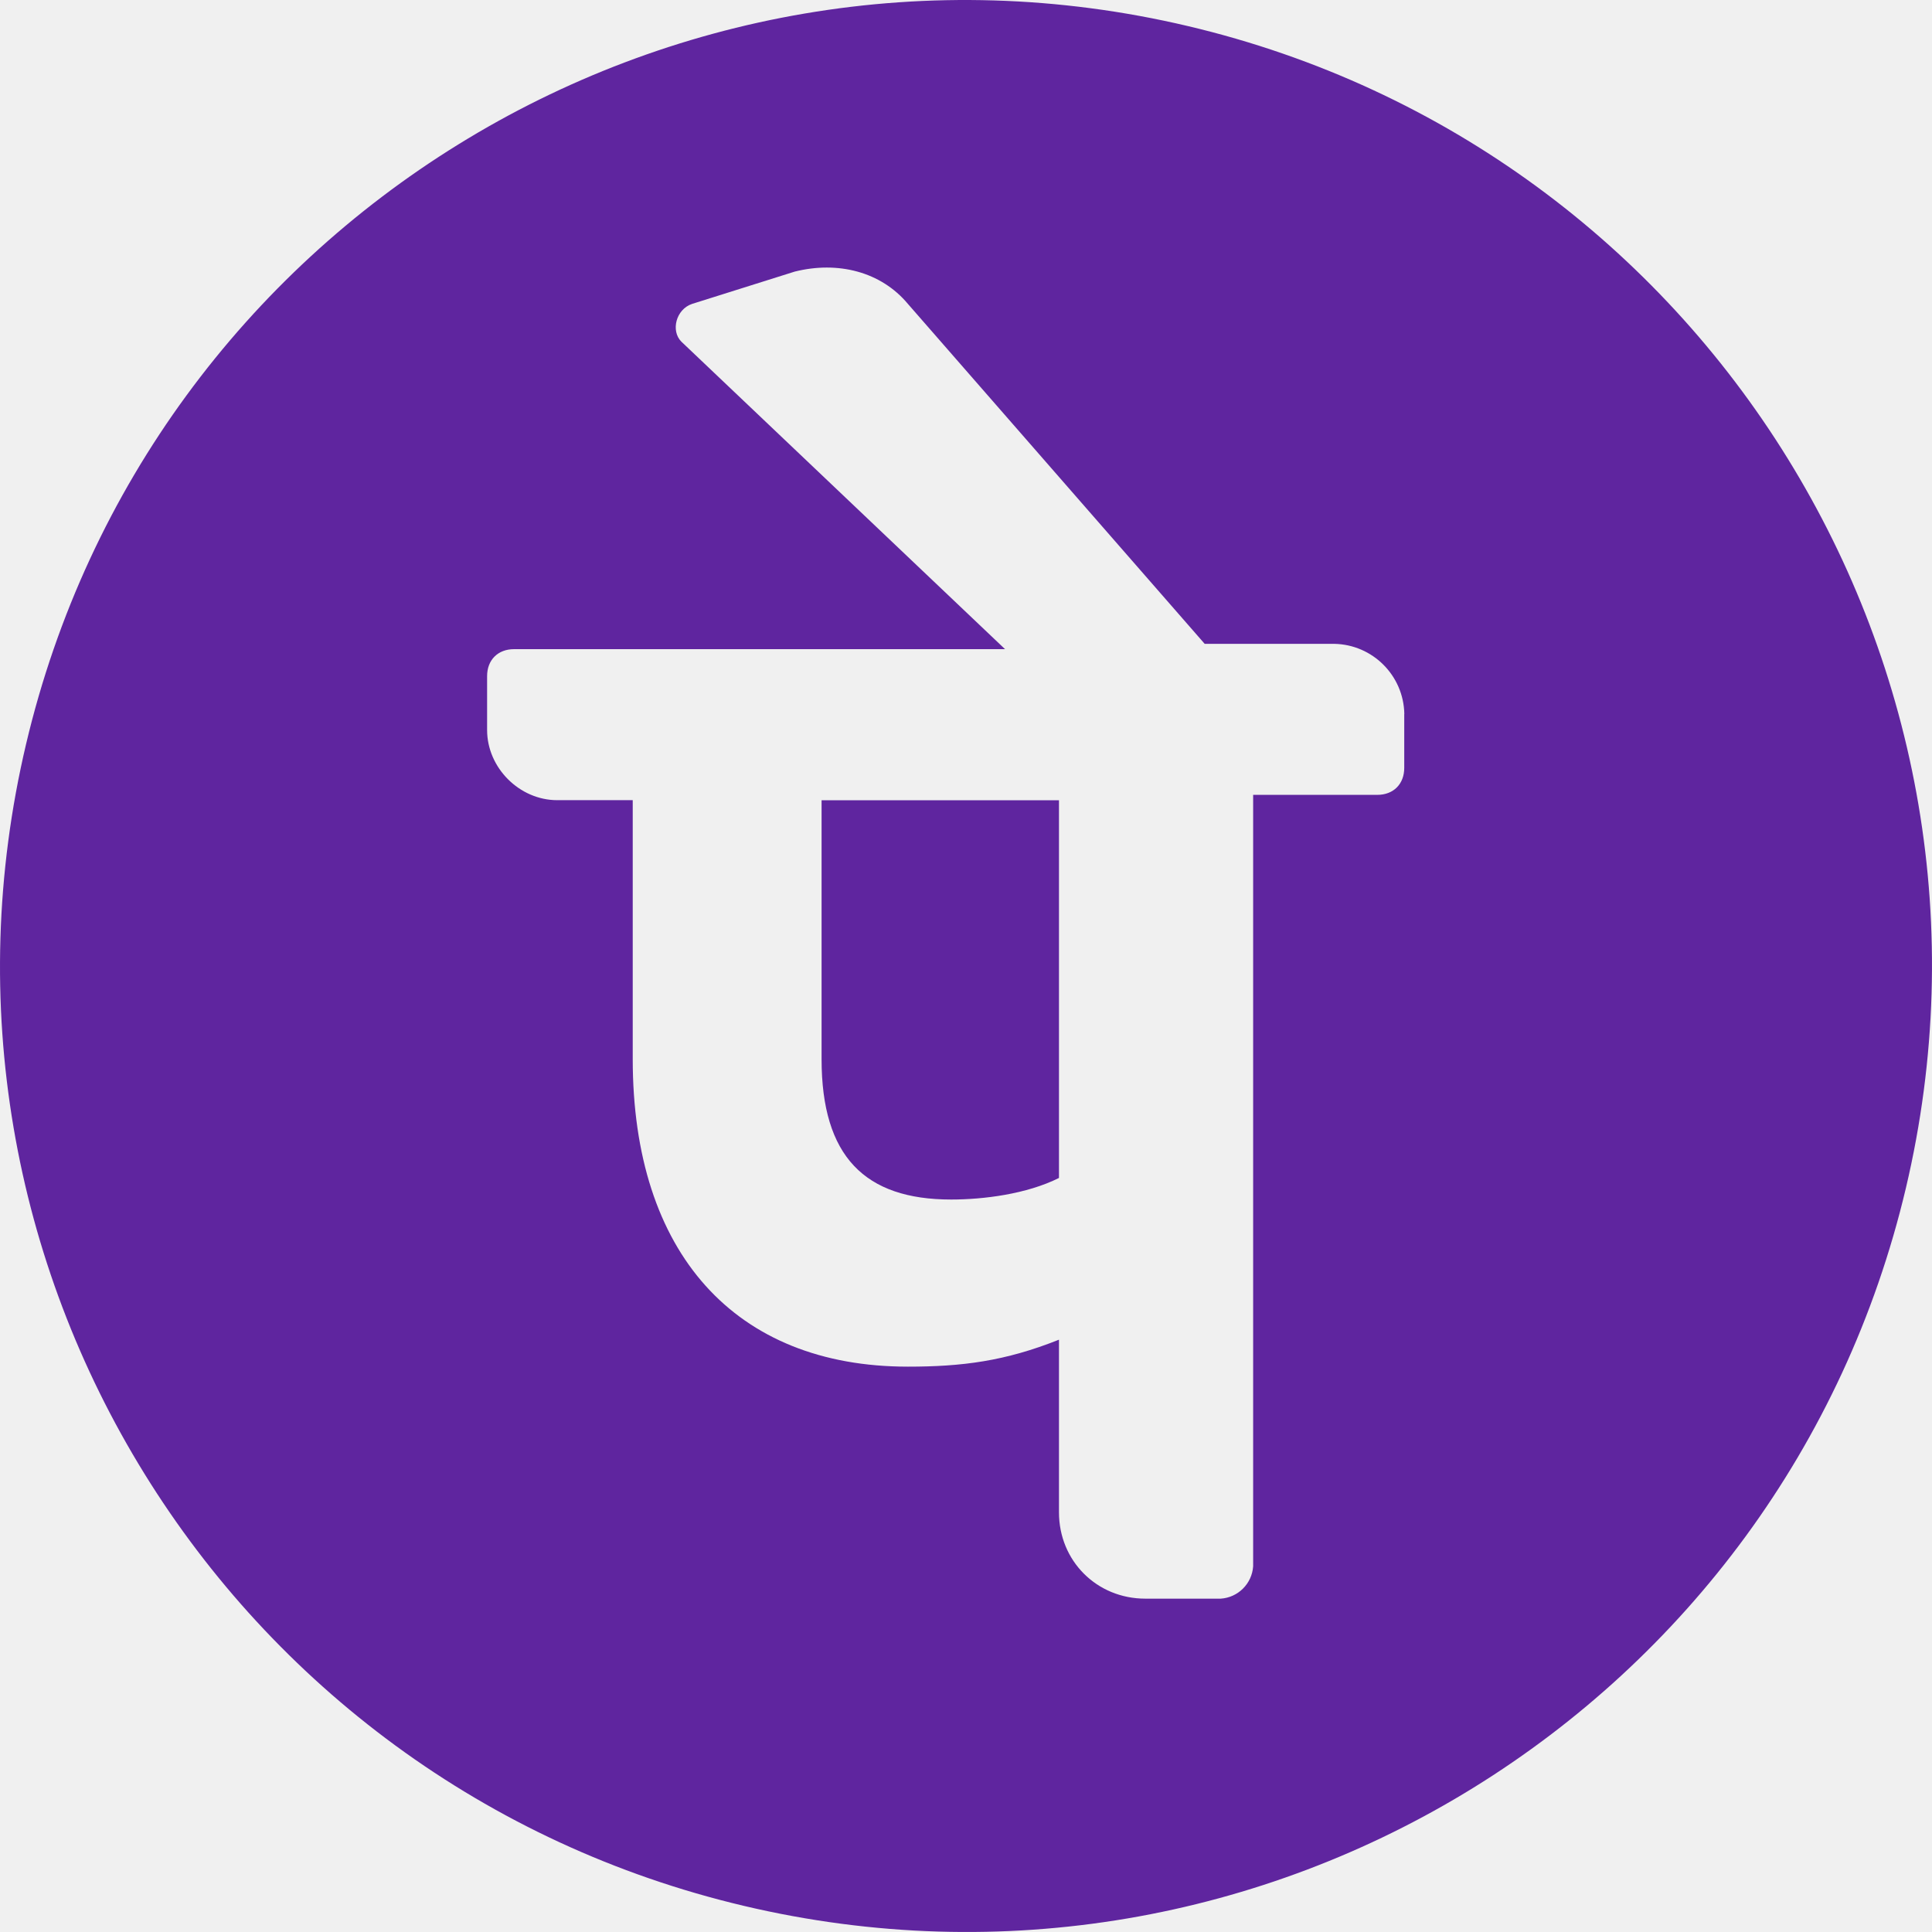
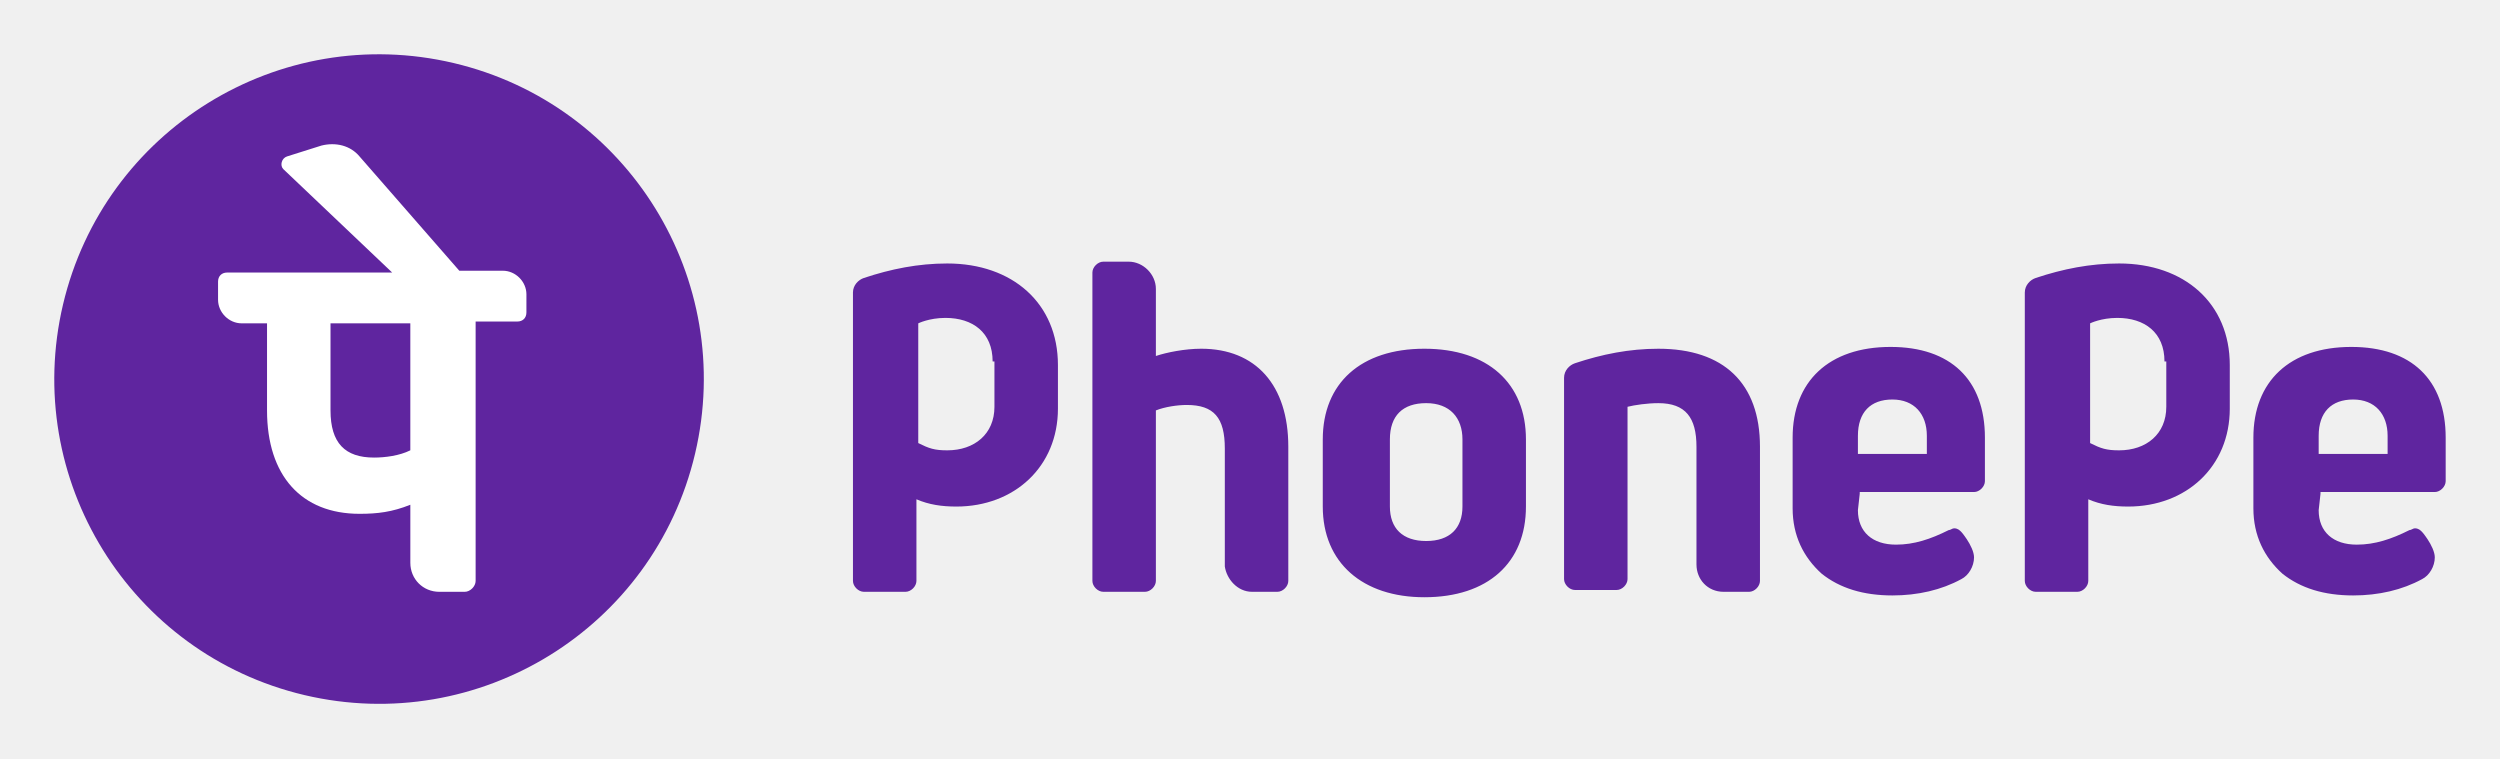
- <svg xmlns="http://www.w3.org/2000/svg" role="img" width="24" height="24" viewBox="0 0 24 24" fill="#5F259F">
-   <path d="M10.206 9.941h2.949v4.692c-.402.201-.938.268-1.34.268-1.072 0-1.609-.536-1.609-1.743V9.941zm13.47 4.816c-1.523 6.449-7.985 10.442-14.433 8.919C2.794 22.154-1.199 15.691.324 9.243 1.847 2.794 8.309-1.199 14.757.324c6.449 1.523 10.442 7.985 8.919 14.433zm-6.231-5.888a.887.887 0 0 0-.871-.871h-1.609l-3.686-4.222c-.335-.402-.871-.536-1.407-.402l-1.274.401c-.201.067-.268.335-.134.469l4.021 3.82H6.386c-.201 0-.335.134-.335.335v.67c0 .469.402.871.871.871h.938v3.217c0 2.413 1.273 3.82 3.418 3.82.67 0 1.206-.067 1.877-.335v2.145c0 .603.469 1.072 1.072 1.072h.938a.432.432 0 0 0 .402-.402V9.874h1.542c.201 0 .335-.134.335-.335v-.67z" />
+ <svg xmlns="http://www.w3.org/2000/svg" width="230" height="69.746" version="1.1" id="Layer_2" x="0" y="0" viewBox="0 0 230 69.746" xml:space="preserve">
+   <defs id="defs36" />
+   <style id="style25">.st0{fill:#5f259f}</style>
+   <circle transform="rotate(-76.714)" class="st0" cx="-25.926" cy="41.954" r="29.873" id="circle27" style="stroke-width:1.669" />
+   <path class="st0" d="M 156.075,51.943 V 41.095 c 0,-2.67 -1.001,-4.005 -3.505,-4.005 -1.001,0 -2.17,0.167 -2.837,0.334 v 15.854 c 0,0.501 -0.501,1.001 -1.001,1.001 h -3.838 c -0.501,0 -1.001,-0.501 -1.001,-1.001 V 34.754 c 0,-0.668 0.501,-1.168 1.001,-1.335 2.503,-0.834 5.007,-1.335 7.677,-1.335 6.008,0 9.346,3.171 9.346,9.012 v 12.35 c 0,0.501 -0.501,1.001 -1.001,1.001 h -2.336 c -1.502,0 -2.503,-1.168 -2.503,-2.503 z m 15.02,-6.509 -0.167,1.502 c 0,2.003 1.335,3.171 3.505,3.171 1.669,0 3.171,-0.501 4.84,-1.335 0.167,0 0.334,-0.167 0.501,-0.167 0.334,0 0.501,0.167 0.668,0.334 0.167,0.167 0.501,0.668 0.501,0.668 0.334,0.501 0.668,1.168 0.668,1.669 0,0.834 -0.501,1.669 -1.168,2.003 -1.836,1.001 -4.005,1.502 -6.342,1.502 -2.67,0 -4.84,-0.668 -6.509,-2.003 -1.669,-1.502 -2.67,-3.505 -2.67,-6.008 v -6.509 c 0,-5.174 3.338,-8.344 9.012,-8.344 5.507,0 8.678,3.004 8.678,8.344 v 4.005 c 0,0.501 -0.501,1.001 -1.001,1.001 h -10.514 z m -0.167,-3.672 h 6.342 v -1.669 c 0,-2.003 -1.168,-3.338 -3.171,-3.338 -2.003,0 -3.171,1.168 -3.171,3.338 z m 42.557,3.672 -0.167,1.502 c 0,2.003 1.335,3.171 3.505,3.171 1.669,0 3.171,-0.501 4.84,-1.335 0.167,0 0.334,-0.167 0.501,-0.167 0.334,0 0.501,0.167 0.668,0.334 0.167,0.167 0.501,0.668 0.501,0.668 0.334,0.501 0.668,1.168 0.668,1.669 0,0.834 -0.501,1.669 -1.168,2.003 -1.836,1.001 -4.005,1.502 -6.342,1.502 -2.67,0 -4.84,-0.668 -6.509,-2.003 -1.669,-1.502 -2.67,-3.505 -2.67,-6.008 v -6.509 c 0,-5.174 3.338,-8.344 9.012,-8.344 5.507,0 8.678,3.004 8.678,8.344 v 4.005 c 0,0.501 -0.501,1.001 -1.001,1.001 h -10.514 z m -0.167,-3.672 h 6.342 v -1.669 c 0,-2.003 -1.168,-3.338 -3.171,-3.338 -2.003,0 -3.171,1.168 -3.171,3.338 z m -98.131,12.684 h 2.336 c 0.501,0 1.001,-0.501 1.001,-1.001 V 41.095 c 0,-5.674 -3.004,-9.012 -8.011,-9.012 -1.502,0 -3.171,0.334 -4.172,0.668 v -6.175 c 0,-1.335 -1.168,-2.503 -2.503,-2.503 h -2.336 c -0.501,0 -1.001,0.501 -1.001,1.001 v 28.371 c 0,0.501 0.501,1.001 1.001,1.001 h 3.838 c 0.501,0 1.001,-0.501 1.001,-1.001 V 37.758 c 0.834,-0.334 2.003,-0.501 2.837,-0.501 2.503,0 3.505,1.168 3.505,4.005 v 10.848 c 0.167,1.168 1.168,2.336 2.503,2.336 z m 25.2,-14.019 v 6.175 c 0,5.174 -3.505,8.344 -9.346,8.344 -5.674,0 -9.346,-3.171 -9.346,-8.344 v -6.175 c 0,-5.174 3.505,-8.344 9.346,-8.344 5.841,0 9.346,3.171 9.346,8.344 z m -5.841,0 c 0,-2.003 -1.168,-3.338 -3.338,-3.338 -2.17,0 -3.338,1.168 -3.338,3.338 v 6.175 c 0,2.003 1.168,3.171 3.338,3.171 2.17,0 3.338,-1.168 3.338,-3.171 z M 97.33,37.591 c 0,5.34 -4.005,9.012 -9.346,9.012 -1.335,0 -2.503,-0.167 -3.672,-0.668 v 7.51 c 0,0.501 -0.501,1.001 -1.001,1.001 h -3.838 c -0.501,0 -1.001,-0.501 -1.001,-1.001 V 26.91 c 0,-0.668 0.501,-1.168 1.001,-1.335 2.503,-0.834 5.007,-1.335 7.677,-1.335 6.008,0 10.18,3.672 10.18,9.346 z m -6.008,-4.339 c 0,-2.67 -1.836,-4.005 -4.339,-4.005 -1.502,0 -2.503,0.501 -2.503,0.501 v 11.015 c 1.001,0.501 1.502,0.668 2.67,0.668 2.503,0 4.339,-1.502 4.339,-4.005 V 33.252 Z M 205.14,37.591 c 0,5.34 -4.005,9.012 -9.346,9.012 -1.335,0 -2.503,-0.167 -3.672,-0.668 v 7.51 c 0,0.501 -0.501,1.001 -1.001,1.001 h -3.838 c -0.501,0 -1.001,-0.501 -1.001,-1.001 V 26.91 c 0,-0.668 0.501,-1.168 1.001,-1.335 2.503,-0.834 5.007,-1.335 7.677,-1.335 6.008,0 10.18,3.672 10.18,9.346 z m -6.008,-4.339 c 0,-2.67 -1.836,-4.005 -4.339,-4.005 -1.502,0 -2.503,0.501 -2.503,0.501 v 11.015 c 1.001,0.501 1.502,0.668 2.67,0.668 2.503,0 4.339,-1.502 4.339,-4.005 v -4.172 z" id="path29" style="stroke-width:1.669" />
+   <path d="m 48.431,27.077 c 0,-1.168 -1.001,-2.17 -2.17,-2.17 h -4.005 l -9.179,-10.514 c -0.834,-1.001 -2.17,-1.335 -3.505,-1.001 l -3.171,1.001 c -0.501,0.167 -0.668,0.834 -0.334,1.168 l 10.013,9.513 H 20.895 c -0.501,0 -0.834,0.334 -0.834,0.834 v 1.669 c 0,1.168 1.001,2.17 2.17,2.17 h 2.336 v 8.011 c 0,6.008 3.171,9.513 8.511,9.513 1.669,0 3.004,-0.167 4.673,-0.834 v 5.34 c 0,1.502 1.168,2.67 2.67,2.67 h 2.336 c 0.501,0 1.001,-0.501 1.001,-1.001 v -23.865 h 3.838 c 0.501,0 0.834,-0.334 0.834,-0.834 z M 37.75,41.429 c -1.001,0.501 -2.336,0.668 -3.338,0.668 -2.67,0 -4.005,-1.335 -4.005,-4.339 v -8.011 h 7.343 z" fill="#ffffff" id="path31" style="stroke-width:1.669" />
</svg>
